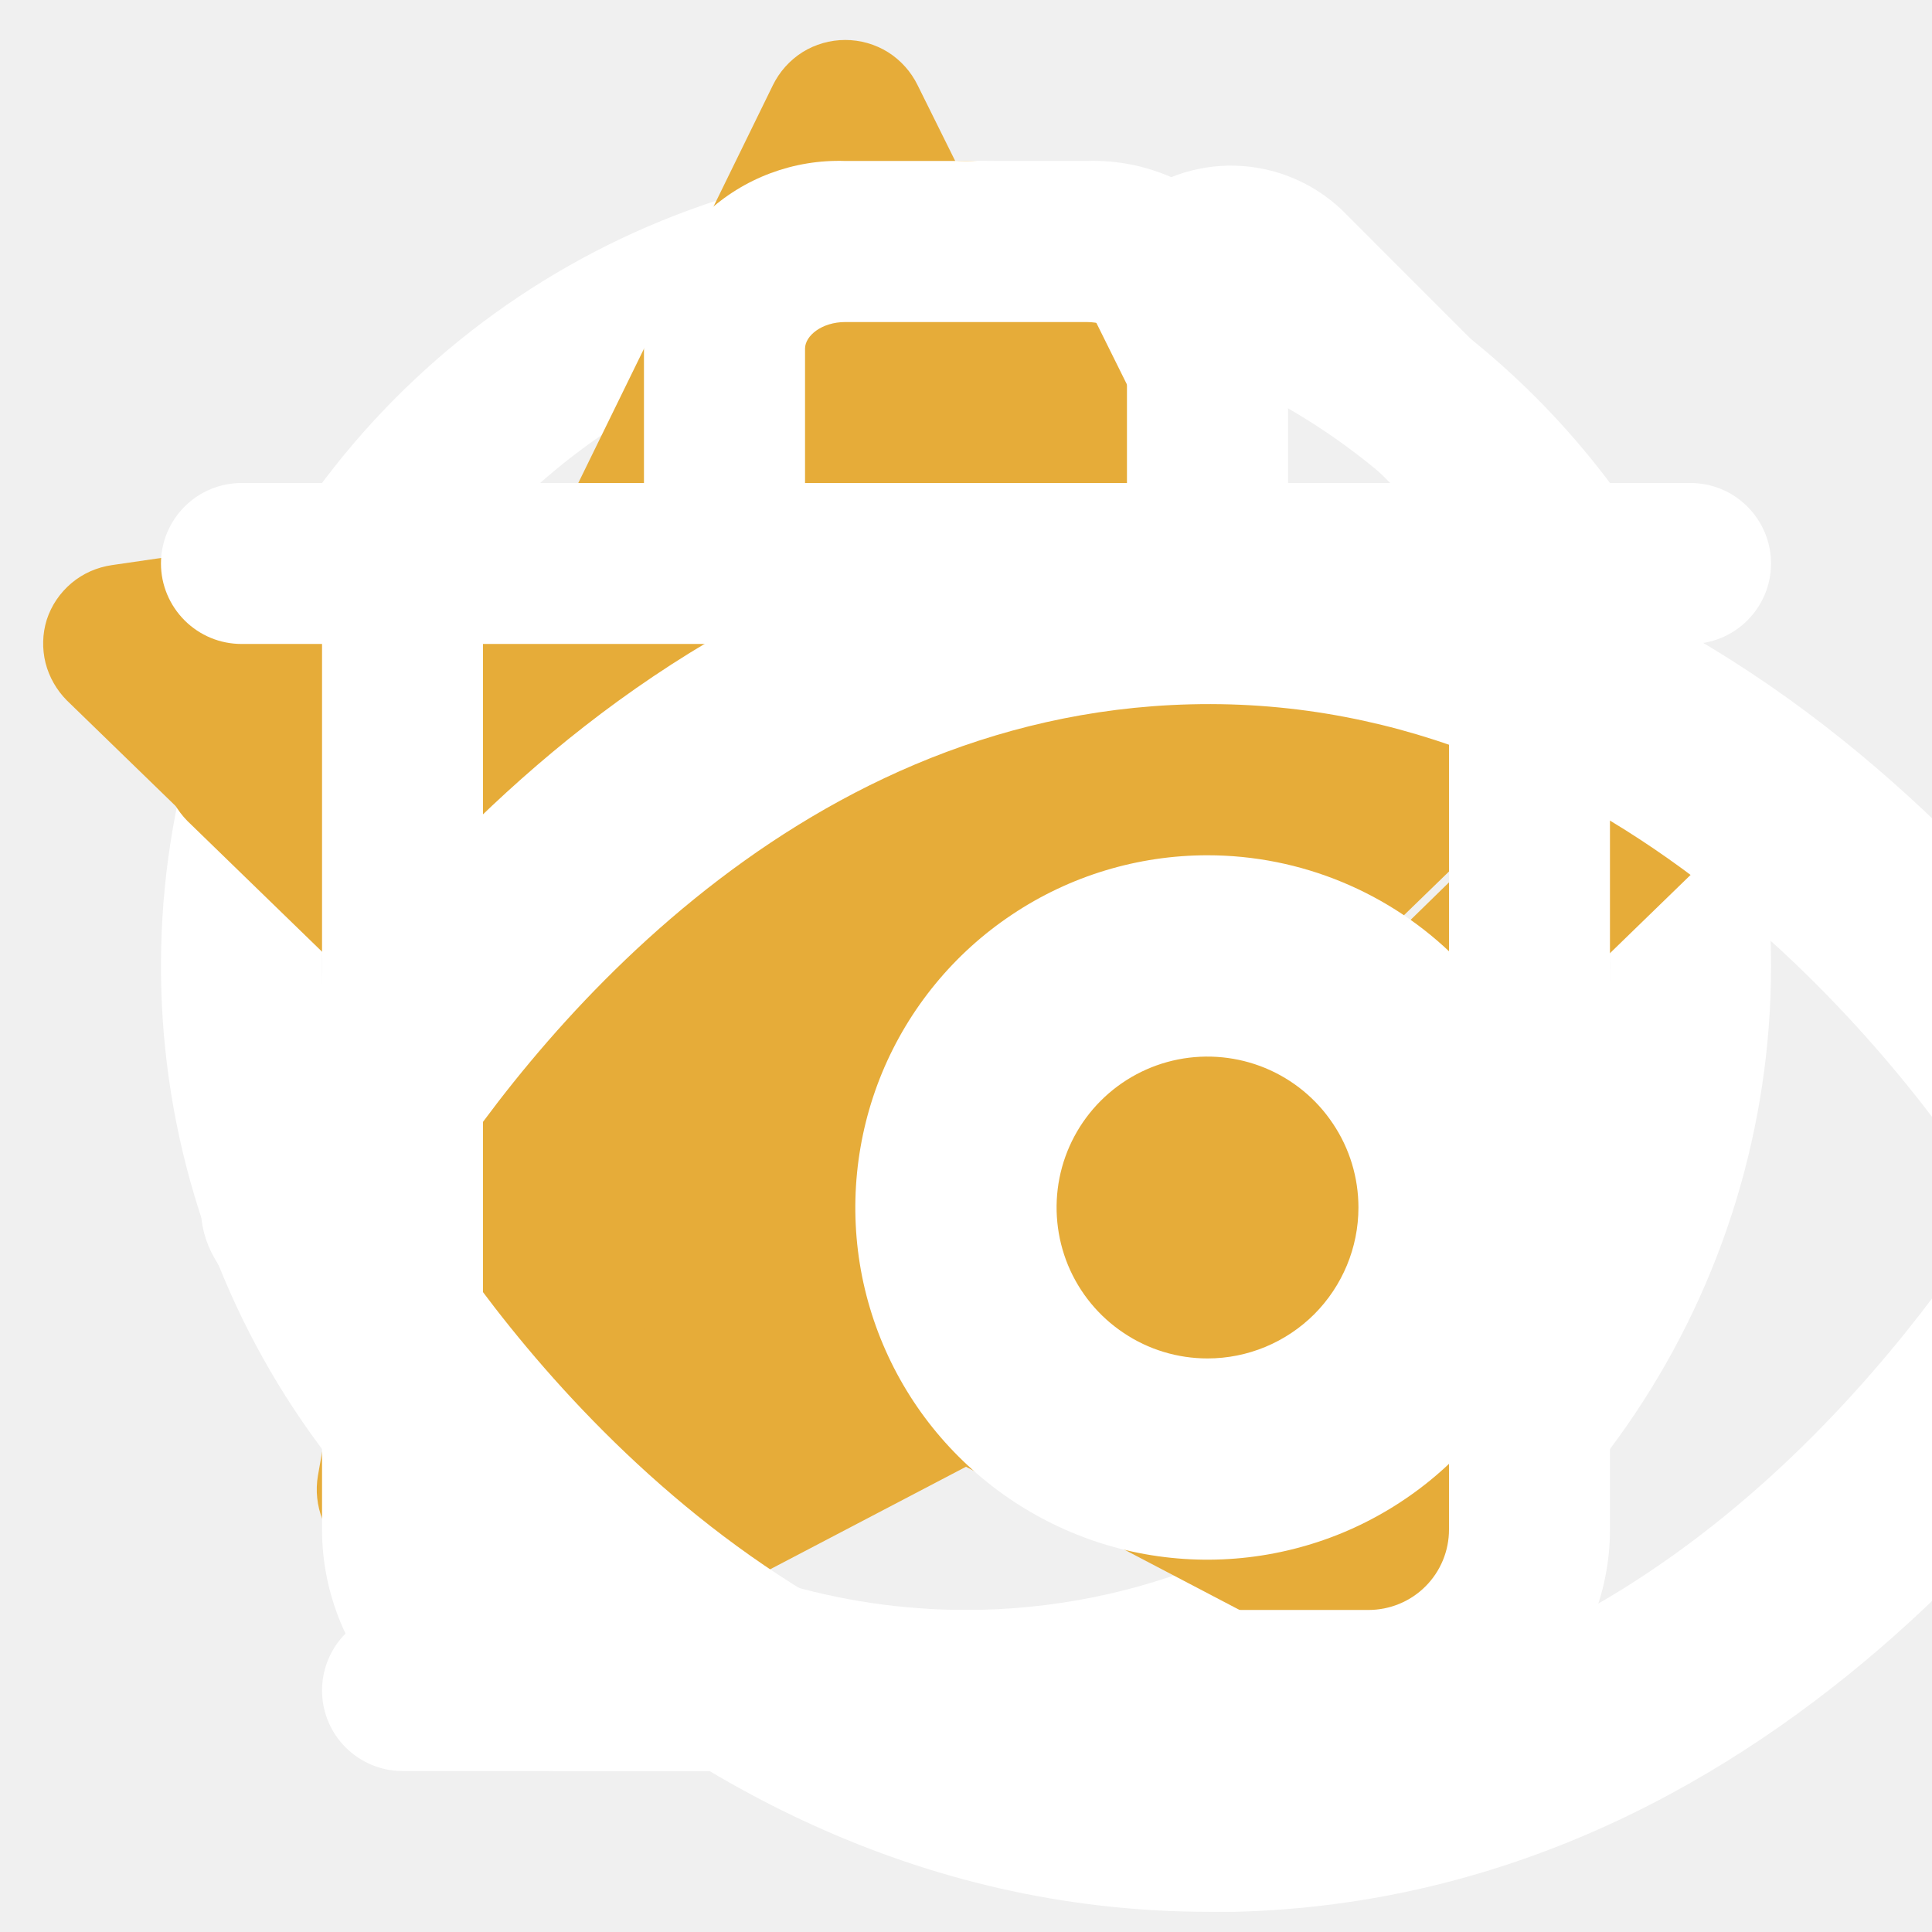
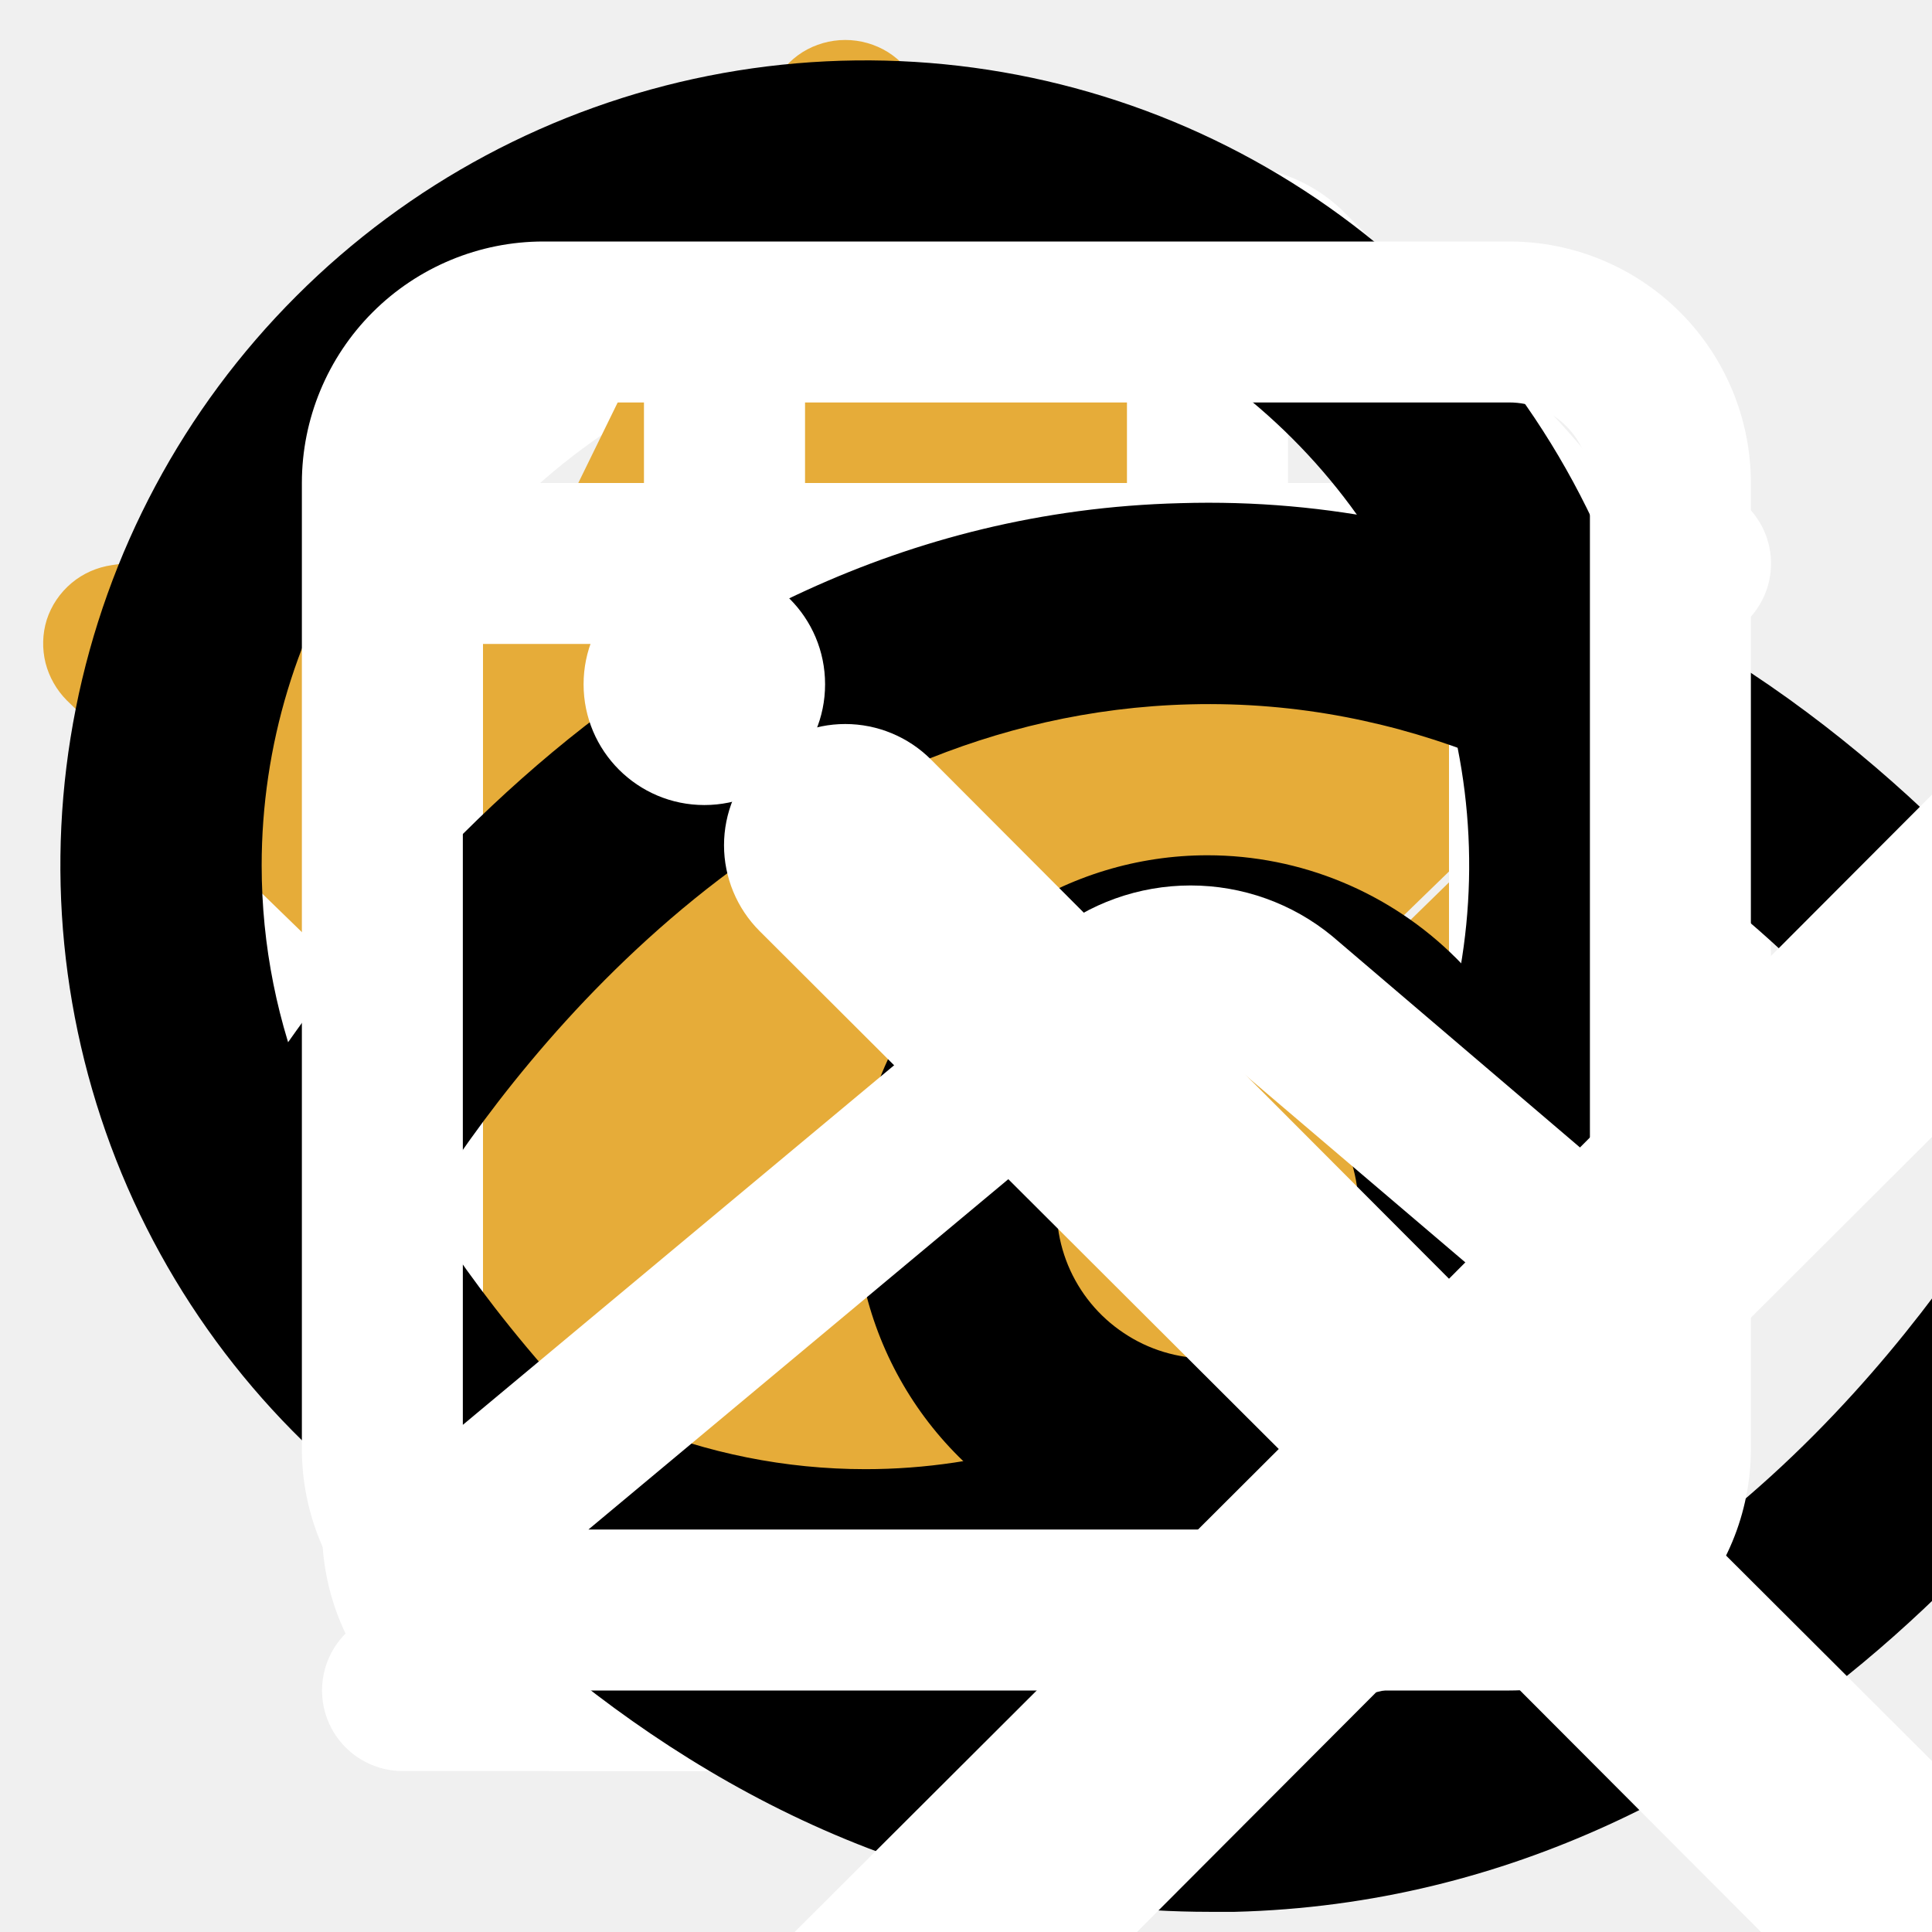
<svg xmlns="http://www.w3.org/2000/svg" width="16" height="16" viewBox="0 0 16 16" fill="none">
  <g id="pencil" clip-path="url(#clip0_5661_2856)">
    <path d="M12.667 13.333H3.333C3.157 13.333 2.987 13.403 2.862 13.528C2.737 13.653 2.667 13.823 2.667 14C2.667 14.177 2.737 14.346 2.862 14.471C2.987 14.596 3.157 14.667 3.333 14.667H12.667C12.844 14.667 13.013 14.596 13.138 14.471C13.263 14.346 13.333 14.177 13.333 14C13.333 13.823 13.263 13.653 13.138 13.528C13.013 13.403 12.844 13.333 12.667 13.333Z" fill="white" />
    <path d="M3.333 12H3.393L6.173 11.747C6.478 11.716 6.763 11.582 6.98 11.367L12.98 5.367C13.213 5.121 13.339 4.792 13.33 4.454C13.321 4.115 13.179 3.794 12.933 3.56L11.107 1.733C10.868 1.509 10.556 1.381 10.229 1.372C9.902 1.364 9.583 1.476 9.333 1.687L3.333 7.687C3.118 7.904 2.984 8.189 2.953 8.493L2.667 11.273C2.658 11.371 2.67 11.469 2.704 11.562C2.737 11.654 2.791 11.737 2.86 11.807C2.922 11.868 2.996 11.917 3.077 11.95C3.159 11.984 3.246 12.001 3.333 12ZM10.18 2.667L12 4.487L10.667 5.787L8.88 4L10.18 2.667ZM4.247 8.607L8 4.88L9.8 6.68L6.067 10.413L4.067 10.6L4.247 8.607Z" fill="white" />
  </g>
  <defs>
    <clipPath id="clip0_5661_2856">
      <rect width="16" height="16" fill="white" />
    </clipPath>
  </defs>
  <g id="player">
    <g clip-path="url(#clip0_5928_2696)">
      <path d="M8 1.333C6.681 1.333 5.393 1.724 4.296 2.457C3.2 3.189 2.345 4.231 1.841 5.449C1.336 6.667 1.204 8.007 1.461 9.301C1.719 10.594 2.354 11.782 3.286 12.714C4.218 13.646 5.406 14.281 6.699 14.539C7.993 14.796 9.333 14.664 10.551 14.159C11.769 13.655 12.811 12.8 13.543 11.704C14.276 10.607 14.667 9.318 14.667 8C14.667 7.124 14.494 6.258 14.159 5.449C13.824 4.64 13.333 3.905 12.714 3.286C12.095 2.667 11.36 2.176 10.551 1.841C9.742 1.506 8.875 1.333 8 1.333ZM8 13.333C6.945 13.333 5.914 13.021 5.037 12.434C4.16 11.848 3.476 11.015 3.073 10.041C2.669 9.066 2.563 7.994 2.769 6.959C2.975 5.925 3.483 4.975 4.229 4.229C4.975 3.483 5.925 2.975 6.96 2.769C7.994 2.563 9.066 2.669 10.041 3.073C11.015 3.476 11.848 4.16 12.434 5.037C13.021 5.914 13.333 6.945 13.333 8C13.333 9.414 12.771 10.771 11.771 11.771C10.771 12.771 9.415 13.333 8 13.333Z" fill="white" />
      <path d="M8.227 4.967C8.063 4.816 7.859 4.717 7.64 4.681C7.421 4.646 7.196 4.675 6.993 4.767C6.797 4.846 6.628 4.983 6.51 5.158C6.391 5.334 6.327 5.541 6.327 5.753V10.247C6.327 10.459 6.391 10.666 6.51 10.842C6.628 11.017 6.797 11.154 6.993 11.233C7.138 11.299 7.295 11.333 7.453 11.333C7.739 11.332 8.015 11.225 8.227 11.033L10.667 8.787C10.776 8.687 10.863 8.565 10.923 8.43C10.982 8.294 11.013 8.148 11.013 8C11.013 7.852 10.982 7.706 10.923 7.57C10.863 7.435 10.776 7.313 10.667 7.213L8.227 4.967ZM7.667 9.733V6.267L9.54 8L7.667 9.733Z" fill="white" />
    </g>
    <defs>
      <clipPath id="clip0_5928_2696">
        <rect width="16" height="16" fill="white" />
      </clipPath>
    </defs>
  </g>
  <g id="starYellow">
    <path d="M10.707 13C10.6 13 10.495 12.975 10.4 12.927L7 11.147L3.6 12.927C3.49 12.985 3.365 13.011 3.241 13.001C3.116 12.992 2.997 12.948 2.896 12.875C2.796 12.801 2.718 12.701 2.671 12.585C2.625 12.469 2.612 12.343 2.633 12.22L3.3 8.467L0.553 5.8C0.468 5.714 0.407 5.607 0.377 5.49C0.348 5.372 0.351 5.249 0.387 5.133C0.425 5.015 0.496 4.91 0.592 4.829C0.687 4.749 0.803 4.698 0.927 4.68L4.727 4.127L6.4 0.707C6.455 0.594 6.54 0.499 6.646 0.432C6.752 0.366 6.875 0.331 7 0.331C7.125 0.331 7.248 0.366 7.354 0.432C7.46 0.499 7.545 0.594 7.6 0.707L9.293 4.12L13.093 4.673C13.217 4.691 13.333 4.743 13.428 4.823C13.524 4.903 13.595 5.008 13.633 5.127C13.669 5.242 13.672 5.366 13.643 5.483C13.613 5.601 13.552 5.708 13.467 5.793L10.72 8.46L11.387 12.213C11.411 12.338 11.398 12.467 11.351 12.586C11.303 12.704 11.223 12.806 11.12 12.88C10.999 12.965 10.854 13.007 10.707 13Z" fill="#E6AC39" />
  </g>
  <g id="starOutline">
    <g clip-path="url(#clip0_5928_5109)">
      <path d="M11.707 14C11.6 14 11.495 13.975 11.4 13.927L8 12.147L4.6 13.927C4.49 13.985 4.365 14.011 4.241 14.001C4.116 13.992 3.997 13.948 3.896 13.875C3.796 13.801 3.718 13.701 3.671 13.585C3.625 13.469 3.612 13.343 3.633 13.22L4.3 9.467L1.553 6.8C1.468 6.714 1.407 6.607 1.377 6.49C1.348 6.372 1.351 6.249 1.387 6.133C1.425 6.015 1.496 5.91 1.592 5.829C1.687 5.749 1.803 5.698 1.927 5.68L5.727 5.127L7.4 1.707C7.455 1.594 7.54 1.499 7.646 1.432C7.752 1.366 7.875 1.331 8 1.331C8.125 1.331 8.248 1.366 8.354 1.432C8.46 1.499 8.545 1.594 8.6 1.707L10.293 5.12L14.093 5.673C14.217 5.691 14.333 5.743 14.428 5.823C14.524 5.903 14.595 6.008 14.633 6.127C14.669 6.242 14.672 6.366 14.643 6.483C14.613 6.601 14.552 6.708 14.467 6.793L11.72 9.46L12.387 13.213C12.411 13.338 12.398 13.467 12.351 13.586C12.303 13.704 12.223 13.806 12.12 13.88C11.999 13.965 11.854 14.007 11.707 14ZM8 10.733C8.107 10.731 8.213 10.756 8.307 10.807L10.82 12.14L10.34 9.333C10.321 9.226 10.329 9.116 10.363 9.013C10.397 8.909 10.455 8.816 10.533 8.74L12.533 6.787L9.733 6.373C9.631 6.353 9.534 6.308 9.452 6.243C9.37 6.178 9.304 6.095 9.26 6L8 3.5L6.74 6C6.692 6.096 6.621 6.179 6.534 6.241C6.447 6.304 6.346 6.345 6.24 6.36L3.44 6.773L5.44 8.727C5.518 8.802 5.577 8.896 5.61 8.999C5.644 9.103 5.652 9.213 5.633 9.32L5.153 12.093L7.667 10.76C7.773 10.72 7.889 10.711 8 10.733Z" fill="#E6AC39" />
    </g>
    <defs>
      <clipPath id="clip0_5928_5109">
        <rect width="16" height="16" fill="white" />
      </clipPath>
    </defs>
  </g>
  <g id="trashDelete">
    <g clip-path="url(#clip0_5661_2857)">
      <path d="M14 4H10.667V2.887C10.651 2.46 10.467 2.057 10.154 1.766C9.842 1.474 9.427 1.319 9 1.333H7C6.573 1.319 6.158 1.474 5.846 1.766C5.533 2.057 5.349 2.46 5.333 2.887V4H2C1.823 4 1.654 4.07 1.529 4.195C1.404 4.32 1.333 4.49 1.333 4.667C1.333 4.844 1.404 5.013 1.529 5.138C1.654 5.263 1.823 5.333 2 5.333H2.667V12.667C2.667 13.197 2.877 13.706 3.252 14.081C3.628 14.456 4.136 14.667 4.667 14.667H11.333C11.864 14.667 12.373 14.456 12.748 14.081C13.123 13.706 13.333 13.197 13.333 12.667V5.333H14C14.177 5.333 14.346 5.263 14.471 5.138C14.596 5.013 14.667 4.844 14.667 4.667C14.667 4.49 14.596 4.32 14.471 4.195C14.346 4.07 14.177 4 14 4ZM6.667 2.887C6.667 2.78 6.807 2.667 7 2.667H9C9.193 2.667 9.333 2.78 9.333 2.887V4H6.667V2.887ZM12 12.667C12 12.844 11.93 13.013 11.805 13.138C11.68 13.263 11.51 13.333 11.333 13.333H4.667C4.49 13.333 4.32 13.263 4.195 13.138C4.07 13.013 4 12.844 4 12.667V5.333H12V12.667Z" fill="white" />
    </g>
    <defs>
      <clipPath id="clip0_5661_2857">
        <rect width="16" height="16" fill="white" />
      </clipPath>
    </defs>
  </g>
  <g id="openedEye">
    <g clip-path="url(#clip0_5661_2355)">
-       <path d="M18.225 9.583C17.692 8.658 14.758 4.017 9.775 4.167C5.167 4.283 2.5 8.333 1.775 9.583C1.702 9.71 1.663 9.854 1.663 10C1.663 10.146 1.702 10.29 1.775 10.417C2.3 11.325 5.108 15.833 10.017 15.833H10.225C14.833 15.717 17.508 11.667 18.225 10.417C18.298 10.29 18.337 10.146 18.337 10C18.337 9.854 18.298 9.71 18.225 9.583ZM10.183 14.167C6.592 14.25 4.25 11.175 3.517 10C4.35 8.658 6.525 5.917 9.858 5.833C13.433 5.742 15.783 8.825 16.525 10C15.667 11.342 13.517 14.083 10.183 14.167Z" fill="white" />
-       <path d="M10 7.083C9.423 7.083 8.859 7.254 8.38 7.575C7.9 7.895 7.526 8.351 7.305 8.884C7.085 9.417 7.027 10.003 7.139 10.569C7.252 11.135 7.53 11.655 7.938 12.062C8.346 12.47 8.865 12.748 9.431 12.861C9.997 12.973 10.583 12.915 11.116 12.695C11.649 12.474 12.105 12.1 12.425 11.62C12.746 11.141 12.917 10.577 12.917 10C12.917 9.226 12.609 8.485 12.062 7.938C11.515 7.391 10.774 7.083 10 7.083ZM10 11.25C9.753 11.25 9.511 11.177 9.306 11.039C9.1 10.902 8.94 10.707 8.845 10.478C8.751 10.25 8.726 9.999 8.774 9.756C8.822 9.514 8.941 9.291 9.116 9.116C9.291 8.941 9.514 8.822 9.756 8.774C9.999 8.726 10.25 8.751 10.478 8.845C10.707 8.94 10.902 9.1 11.039 9.306C11.177 9.511 11.25 9.753 11.25 10C11.25 10.332 11.118 10.649 10.884 10.884C10.649 11.118 10.332 11.25 10 11.25Z" fill="white" />
+       <path d="M18.225 9.583C17.692 8.658 14.758 4.017 9.775 4.167C5.167 4.283 2.5 8.333 1.775 9.583C1.702 9.71 1.663 9.854 1.663 10C1.663 10.146 1.702 10.29 1.775 10.417C2.3 11.325 5.108 15.833 10.017 15.833H10.225C14.833 15.717 17.508 11.667 18.225 10.417C18.298 10.29 18.337 10.146 18.337 10C18.337 9.854 18.298 9.71 18.225 9.583ZM10.183 14.167C6.592 14.25 4.25 11.175 3.517 10C4.35 8.658 6.525 5.917 9.858 5.833C13.433 5.742 15.783 8.825 16.525 10C15.667 11.342 13.517 14.083 10.183 14.167Z" fill="currentColor" />
+       <path d="M10 7.083C9.423 7.083 8.859 7.254 8.38 7.575C7.9 7.895 7.526 8.351 7.305 8.884C7.085 9.417 7.027 10.003 7.139 10.569C7.252 11.135 7.53 11.655 7.938 12.062C8.346 12.47 8.865 12.748 9.431 12.861C9.997 12.973 10.583 12.915 11.116 12.695C11.649 12.474 12.105 12.1 12.425 11.62C12.746 11.141 12.917 10.577 12.917 10C12.917 9.226 12.609 8.485 12.062 7.938C11.515 7.391 10.774 7.083 10 7.083ZM10 11.25C9.753 11.25 9.511 11.177 9.306 11.039C9.1 10.902 8.94 10.707 8.845 10.478C8.751 10.25 8.726 9.999 8.774 9.756C8.822 9.514 8.941 9.291 9.116 9.116C9.291 8.941 9.514 8.822 9.756 8.774C9.999 8.726 10.25 8.751 10.478 8.845C10.707 8.94 10.902 9.1 11.039 9.306C11.177 9.511 11.25 9.753 11.25 10C11.25 10.332 11.118 10.649 10.884 10.884C10.649 11.118 10.332 11.25 10 11.25Z" fill="currentColor" />
    </g>
    <defs>
      <clipPath id="clip0_5661_2355">
        <rect width="20" height="20" fill="white" />
      </clipPath>
    </defs>
  </g>
+   <g id="search">
+     <svg width="16" height="16" viewBox="0 0 16 16" fill="currentColor">
+       <path d="M15.258 14.075L12.425 11.25C13.339 10.085 13.835 8.647 13.833 7.167C13.833 5.848 13.442 4.559 12.71 3.463C11.977 2.367 10.936 1.512 9.718 1.007C8.5 0.503 7.159 0.371 5.866 0.628C4.573 0.885 3.385 1.52 2.453 2.453C1.52 3.385 0.885 4.573 0.628 5.866C0.371 7.159 0.503 8.5 1.007 9.718C1.512 10.936 2.367 11.977 3.463 12.71C4.559 13.442 5.848 13.833 7.167 13.833C8.647 13.835 10.085 13.339 11.25 12.425L14.075 15.258C14.152 15.336 14.245 15.398 14.346 15.441C14.448 15.483 14.557 15.505 14.667 15.505C14.777 15.505 14.886 15.483 14.987 15.441C15.089 15.398 15.181 15.336 15.258 15.258C15.336 15.181 15.398 15.089 15.441 14.987C15.483 14.886 15.505 14.777 15.505 14.667C15.505 14.557 15.483 14.448 15.441 14.346C15.398 14.245 15.336 14.152 15.258 14.075ZM2.167 7.167C2.167 6.178 2.46 5.211 3.009 4.389C3.559 3.567 4.34 2.926 5.253 2.547C6.167 2.169 7.172 2.07 8.142 2.263C9.112 2.456 10.003 2.932 10.702 3.631C11.402 4.33 11.878 5.221 12.071 6.191C12.264 7.161 12.165 8.166 11.786 9.08C11.408 9.994 10.767 10.775 9.945 11.324C9.122 11.873 8.156 12.167 7.167 12.167C5.841 12.167 4.569 11.64 3.631 10.702C2.693 9.765 2.167 8.493 2.167 7.167Z" fill="currentColor" />
+     </svg>
+   </g>
+   <g id="close">
+     <path d="M13.41 12L17.71 7.71C17.898 7.522 18.004 7.266 18.004 7C18.004 6.734 17.898 6.478 17.71 6.29C17.522 6.102 17.266 5.996 17 5.996C16.734 5.996 16.478 6.102 16.29 6.29L12 10.59L7.71 6.29C7.522 6.102 7.266 5.996 7 5.996C6.734 5.996 6.478 6.102 6.29 6.29C6.102 6.478 5.996 6.734 5.996 7C5.996 7.266 6.102 7.522 6.29 7.71L10.59 12L6.29 16.29C6.196 16.383 6.122 16.494 6.071 16.615C6.02 16.737 5.994 16.868 5.994 17C5.994 17.132 6.02 17.263 6.071 17.384C6.122 17.506 6.196 17.617 6.29 17.71C6.383 17.804 6.494 17.878 6.615 17.929C6.737 17.98 6.868 18.006 7 18.006C7.132 18.006 7.263 17.98 7.385 17.929C7.506 17.878 7.617 17.804 7.71 17.71L12 13.41L16.29 17.71C16.383 17.804 16.494 17.878 16.615 17.929C16.737 17.98 16.868 18.006 17 18.006C17.132 18.006 17.263 17.98 17.384 17.929C17.506 17.878 17.617 17.804 17.71 17.71C17.804 17.617 17.878 17.506 17.929 17.384C17.98 17.263 18.006 17.132 18.006 17C18.006 16.868 17.98 16.737 17.929 16.615C17.878 16.494 17.804 16.383 17.71 16.29L13.41 12Z" fill="white" />
+   </g>
+   <g id="uploadImage">
+     <g clip-path="url(#clip0_72762_3611)">
+       <path d="M12.5 2H4.5C3.97 2 3.461 2.211 3.086 2.586C2.711 2.961 2.5 3.47 2.5 4V12C2.5 12.53 2.711 13.039 3.086 13.414C3.461 13.789 3.97 14 4.5 14H12.5C13.03 14 13.539 13.789 13.914 13.414C14.289 13.039 14.5 12.53 14.5 12V4C14.5 3.47 14.289 2.961 13.914 2.586C13.539 2.211 13.03 2 12.5 2ZM4.5 3.333H12.5C12.677 3.333 12.846 3.404 12.971 3.529C13.096 3.654 13.167 3.823 13.167 4V9.573L11.033 7.753C10.703 7.481 10.288 7.333 9.86 7.333C9.432 7.333 9.017 7.481 8.687 7.753L3.833 11.8V4C3.833 3.823 3.904 3.654 4.029 3.529C4.154 3.404 4.323 3.333 4.5 3.333ZM12.5 12.667H4.873L9.54 8.773C9.63 8.707 9.738 8.671 9.85 8.671C9.962 8.671 10.07 8.707 10.16 8.773L13.167 11.333V12C13.167 12.177 13.096 12.346 12.971 12.471C12.846 12.596 12.677 12.667 12.5 12.667Z" fill="white" />
+       <path d="M5.833 6.667C6.386 6.667 6.833 6.219 6.833 5.667C6.833 5.114 6.386 4.667 5.833 4.667C5.281 4.667 4.833 5.114 4.833 5.667C4.833 6.219 5.281 6.667 5.833 6.667Z" fill="white" />
+     </g>
+     <defs>
+       <clipPath id="clip0_72762_3611">
+         <rect width="16" height="16" fill="white" transform="translate(0.5)" />
+       </clipPath>
+     </defs>
+   </g>
</svg>
